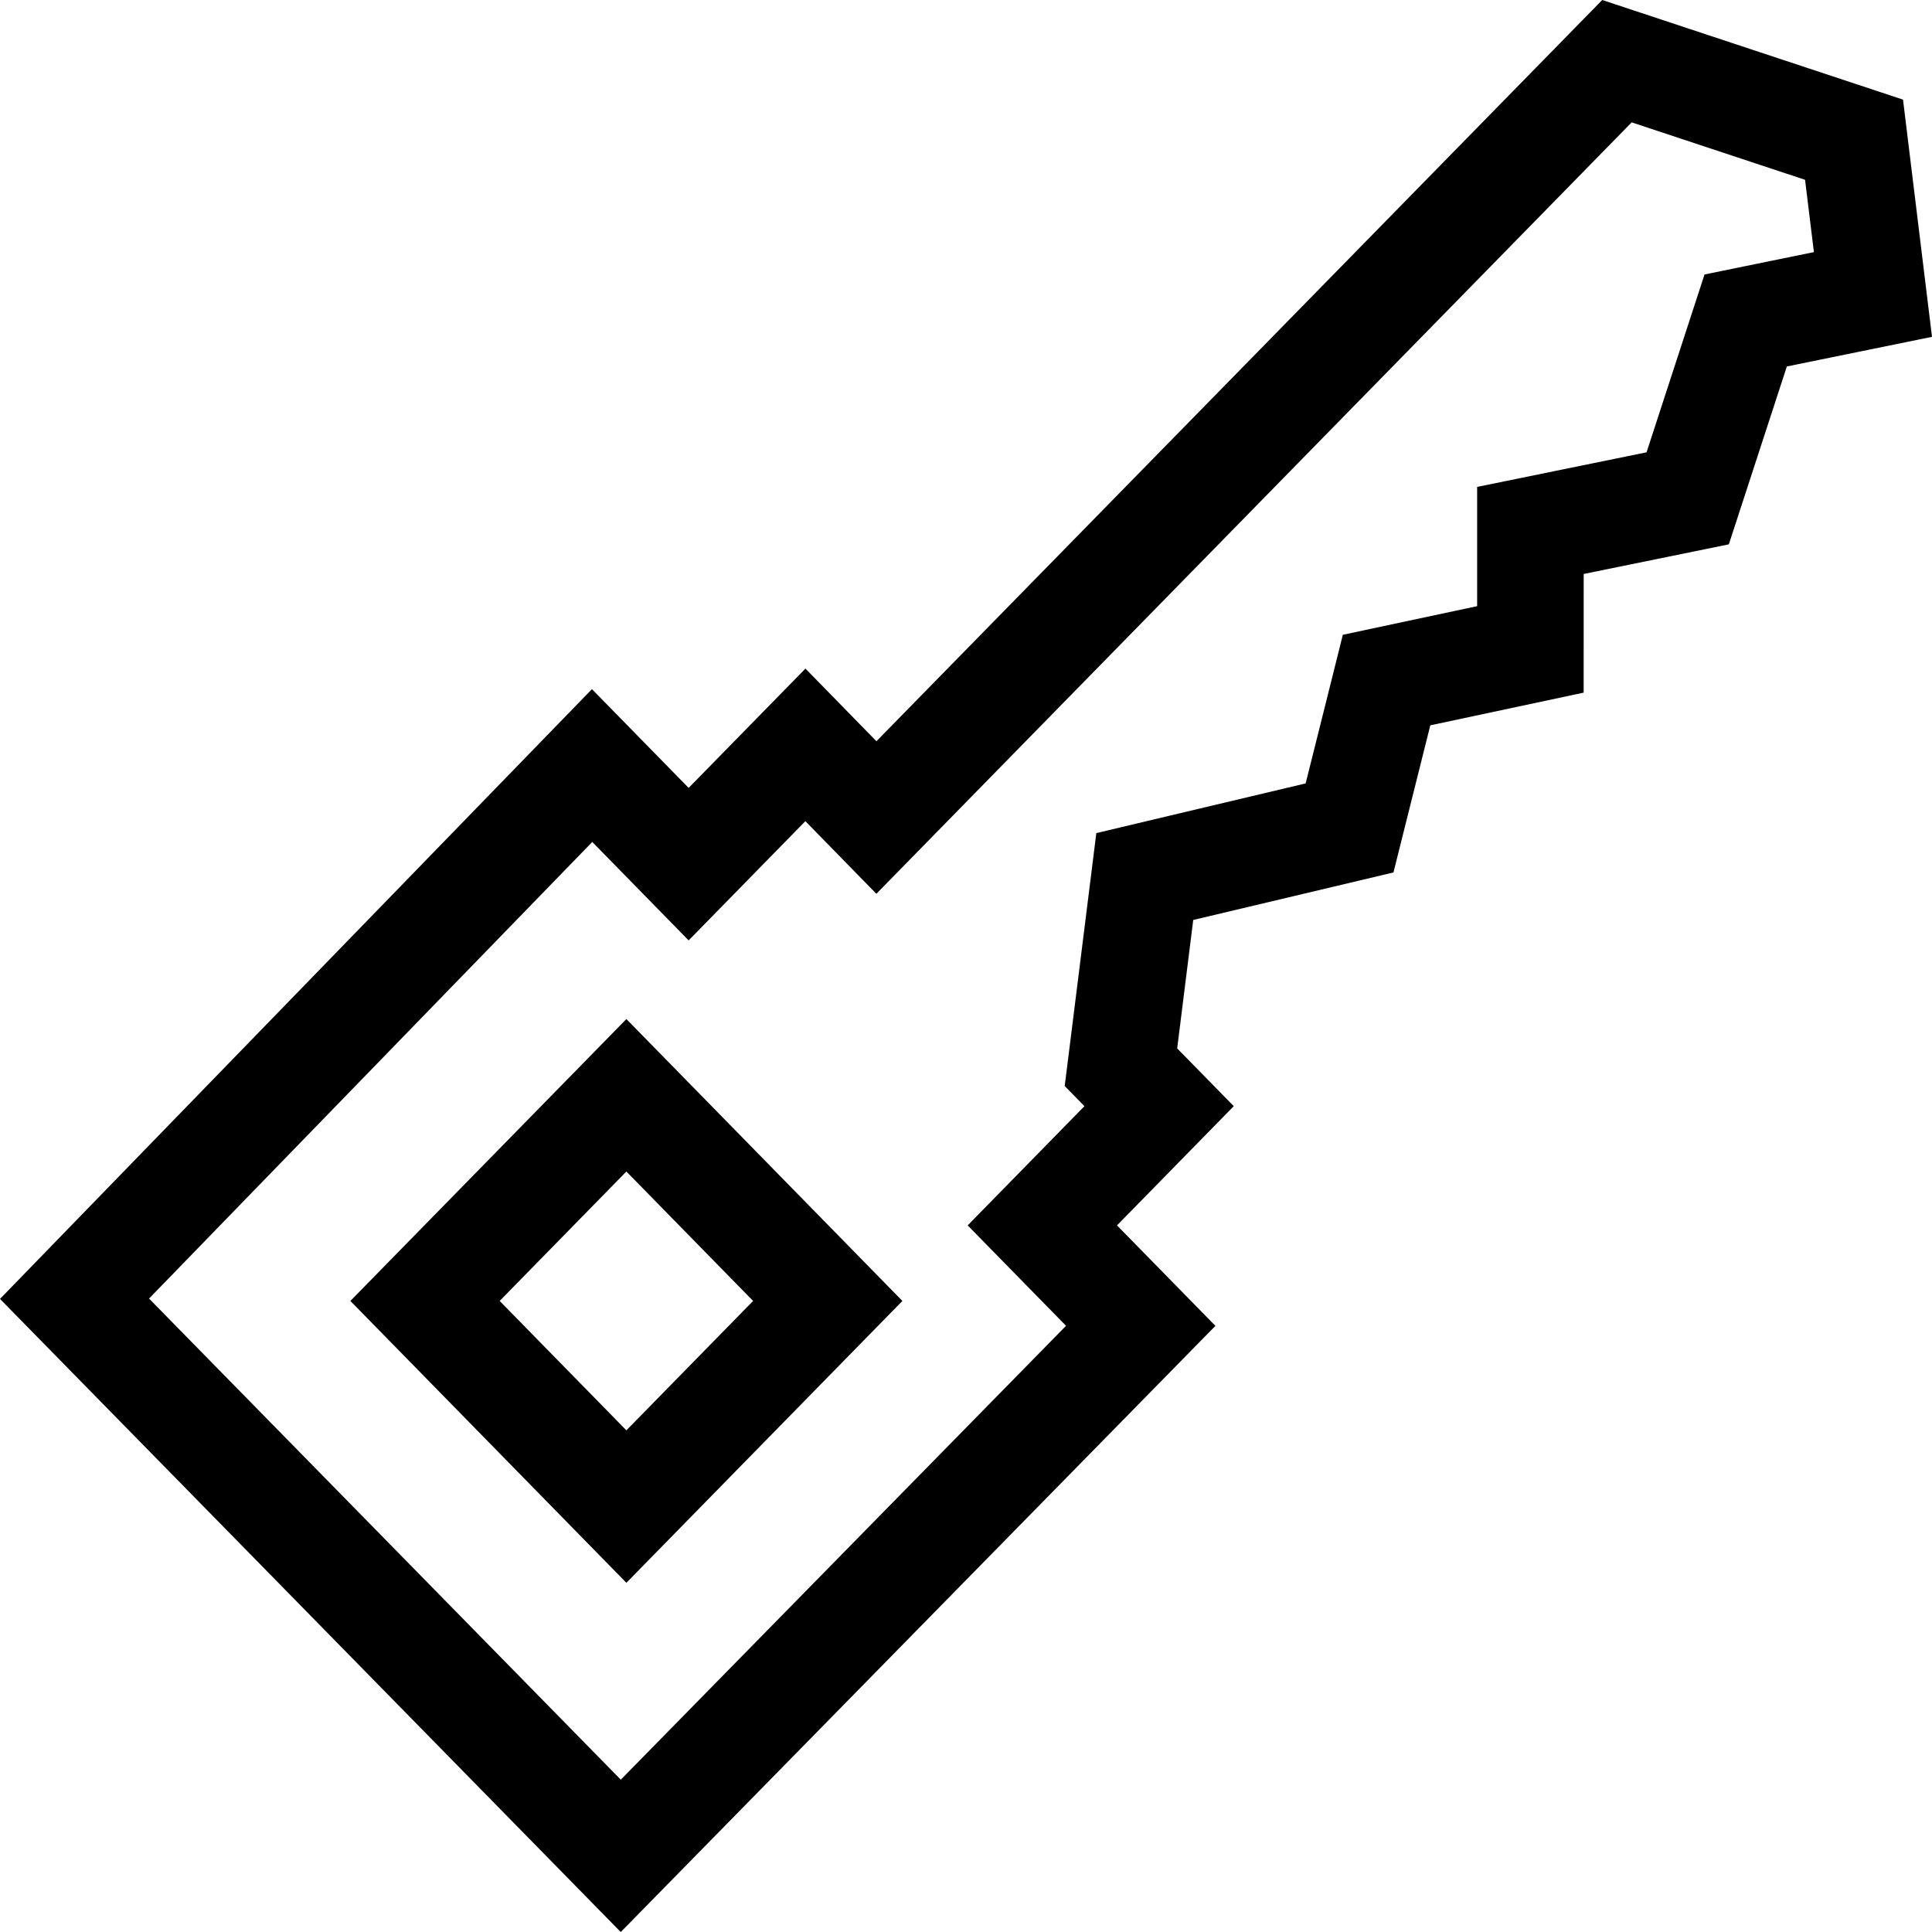
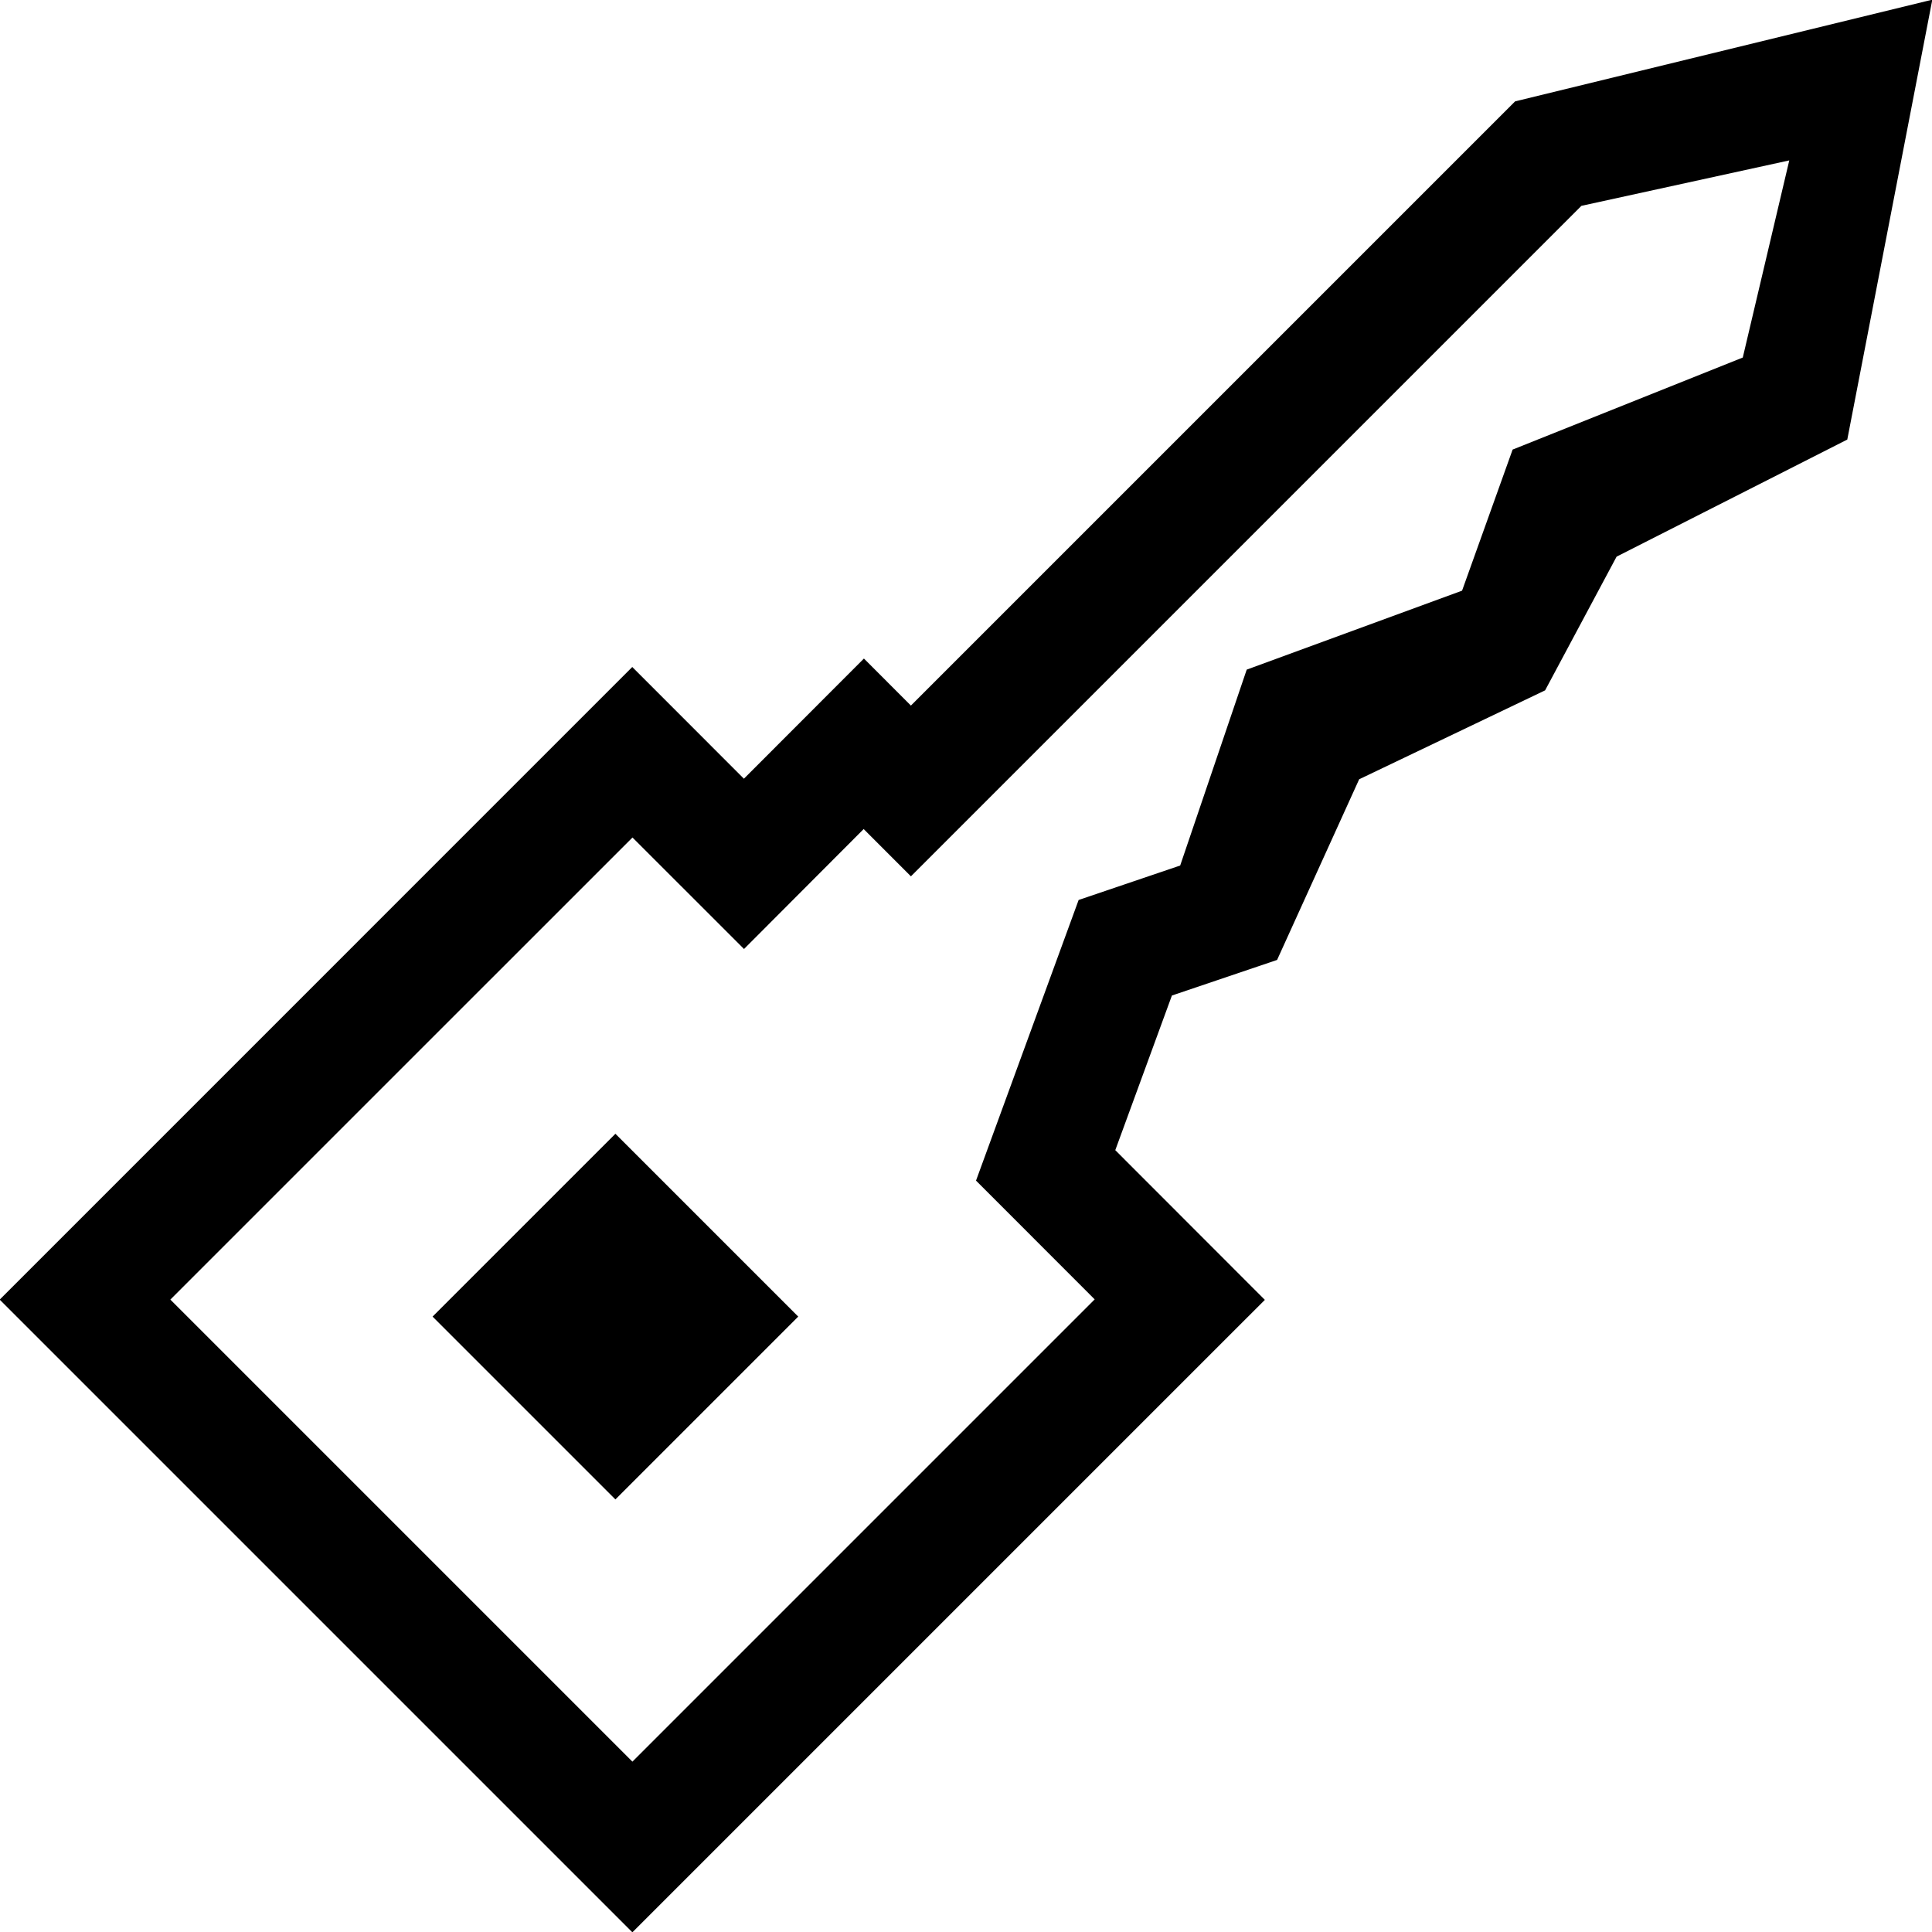
<svg xmlns="http://www.w3.org/2000/svg" xml:space="preserve" width="64px" height="64px" version="1.1" shape-rendering="geometricPrecision" text-rendering="geometricPrecision" image-rendering="optimizeQuality" fill-rule="evenodd" clip-rule="evenodd" viewBox="0 0 6400000 6400000">
  <g id="Warstwa_x0020_1">
-     <g>
-       <path fill="{color}" d="M5979522 595637l-574377 -190278 -2249909 2297863 -252169 257602 -235160 -240594 -134766 137600 -251932 257366 -251932 -257366 -67324 -68741 -1468246 1512539 1562736 1593799 1474978 -1503562 -83150 -84804 -242720 -247798 242720 -247799 144096 -147167 -65434 -66733 21024 -167482 53150 -425439 30591 -244845 239413 -56930 454021 -107718 69686 -278271 53504 -214018 216381 -46182 228546 -48662 0 -106655 0 -288429 282287 -57638 278862 -56930 128387 -393784 63662 -195357 202090 -41339 160277 -32717 -29292 -239531zm324453 -265633l-996390 -330004 -2404282 2455424 -235160 -240594 -386934 395202 -320319 -327169 -1960890 2019946 2056325 2097309 1969866 -2008017 -325988 -332838 386816 -394966 -187443 -191341 53150 -425438 663315 -157443 122009 -487329 507999 -108308 118 -393076 480833 -98151 192167 -589259 480833 -98151 -96025 -785797z" />
-     </g>
-     <g>
-       <path fill="{color}" d="M2074986 3375750l914303 933791 -914303 933673 -914302 -933673 914302 -933791zm419769 933791l-419769 -428745 -419769 428745 419769 428628 419769 -428628z" />
-     </g>
+     <path fill="{color}" fill-rule="nonzero" d="M4049459 4446433l-1954630 1954630 -2095892 -2095892 2095538 -2095656 369807 370044 397564 -398036 155671 155789 2001521 -2001520 1382025 -336855 -281696 1457144 -764183 387879 -236814 442919 -615952 294570 -271894 598472 -348429 117875 -187561 512251 495478 495951 -140553 140435zm-2010851 -690718l605677 605677 -605677 605677 -605677 -605677 605677 -605677zm56339 2079947l1531318 -1531318 -393076 -393430 339926 -929657 336382 -114096 220396 -648905 713395 -261618 167482 -467368 762411 -304846 154018 -653040 -688591 150475 -2221091 2221090 -156498 -156616 -396382 397328 -369454 -369336 -1530845 1530728 1530609 1530609z" />
  </g>
</svg>
